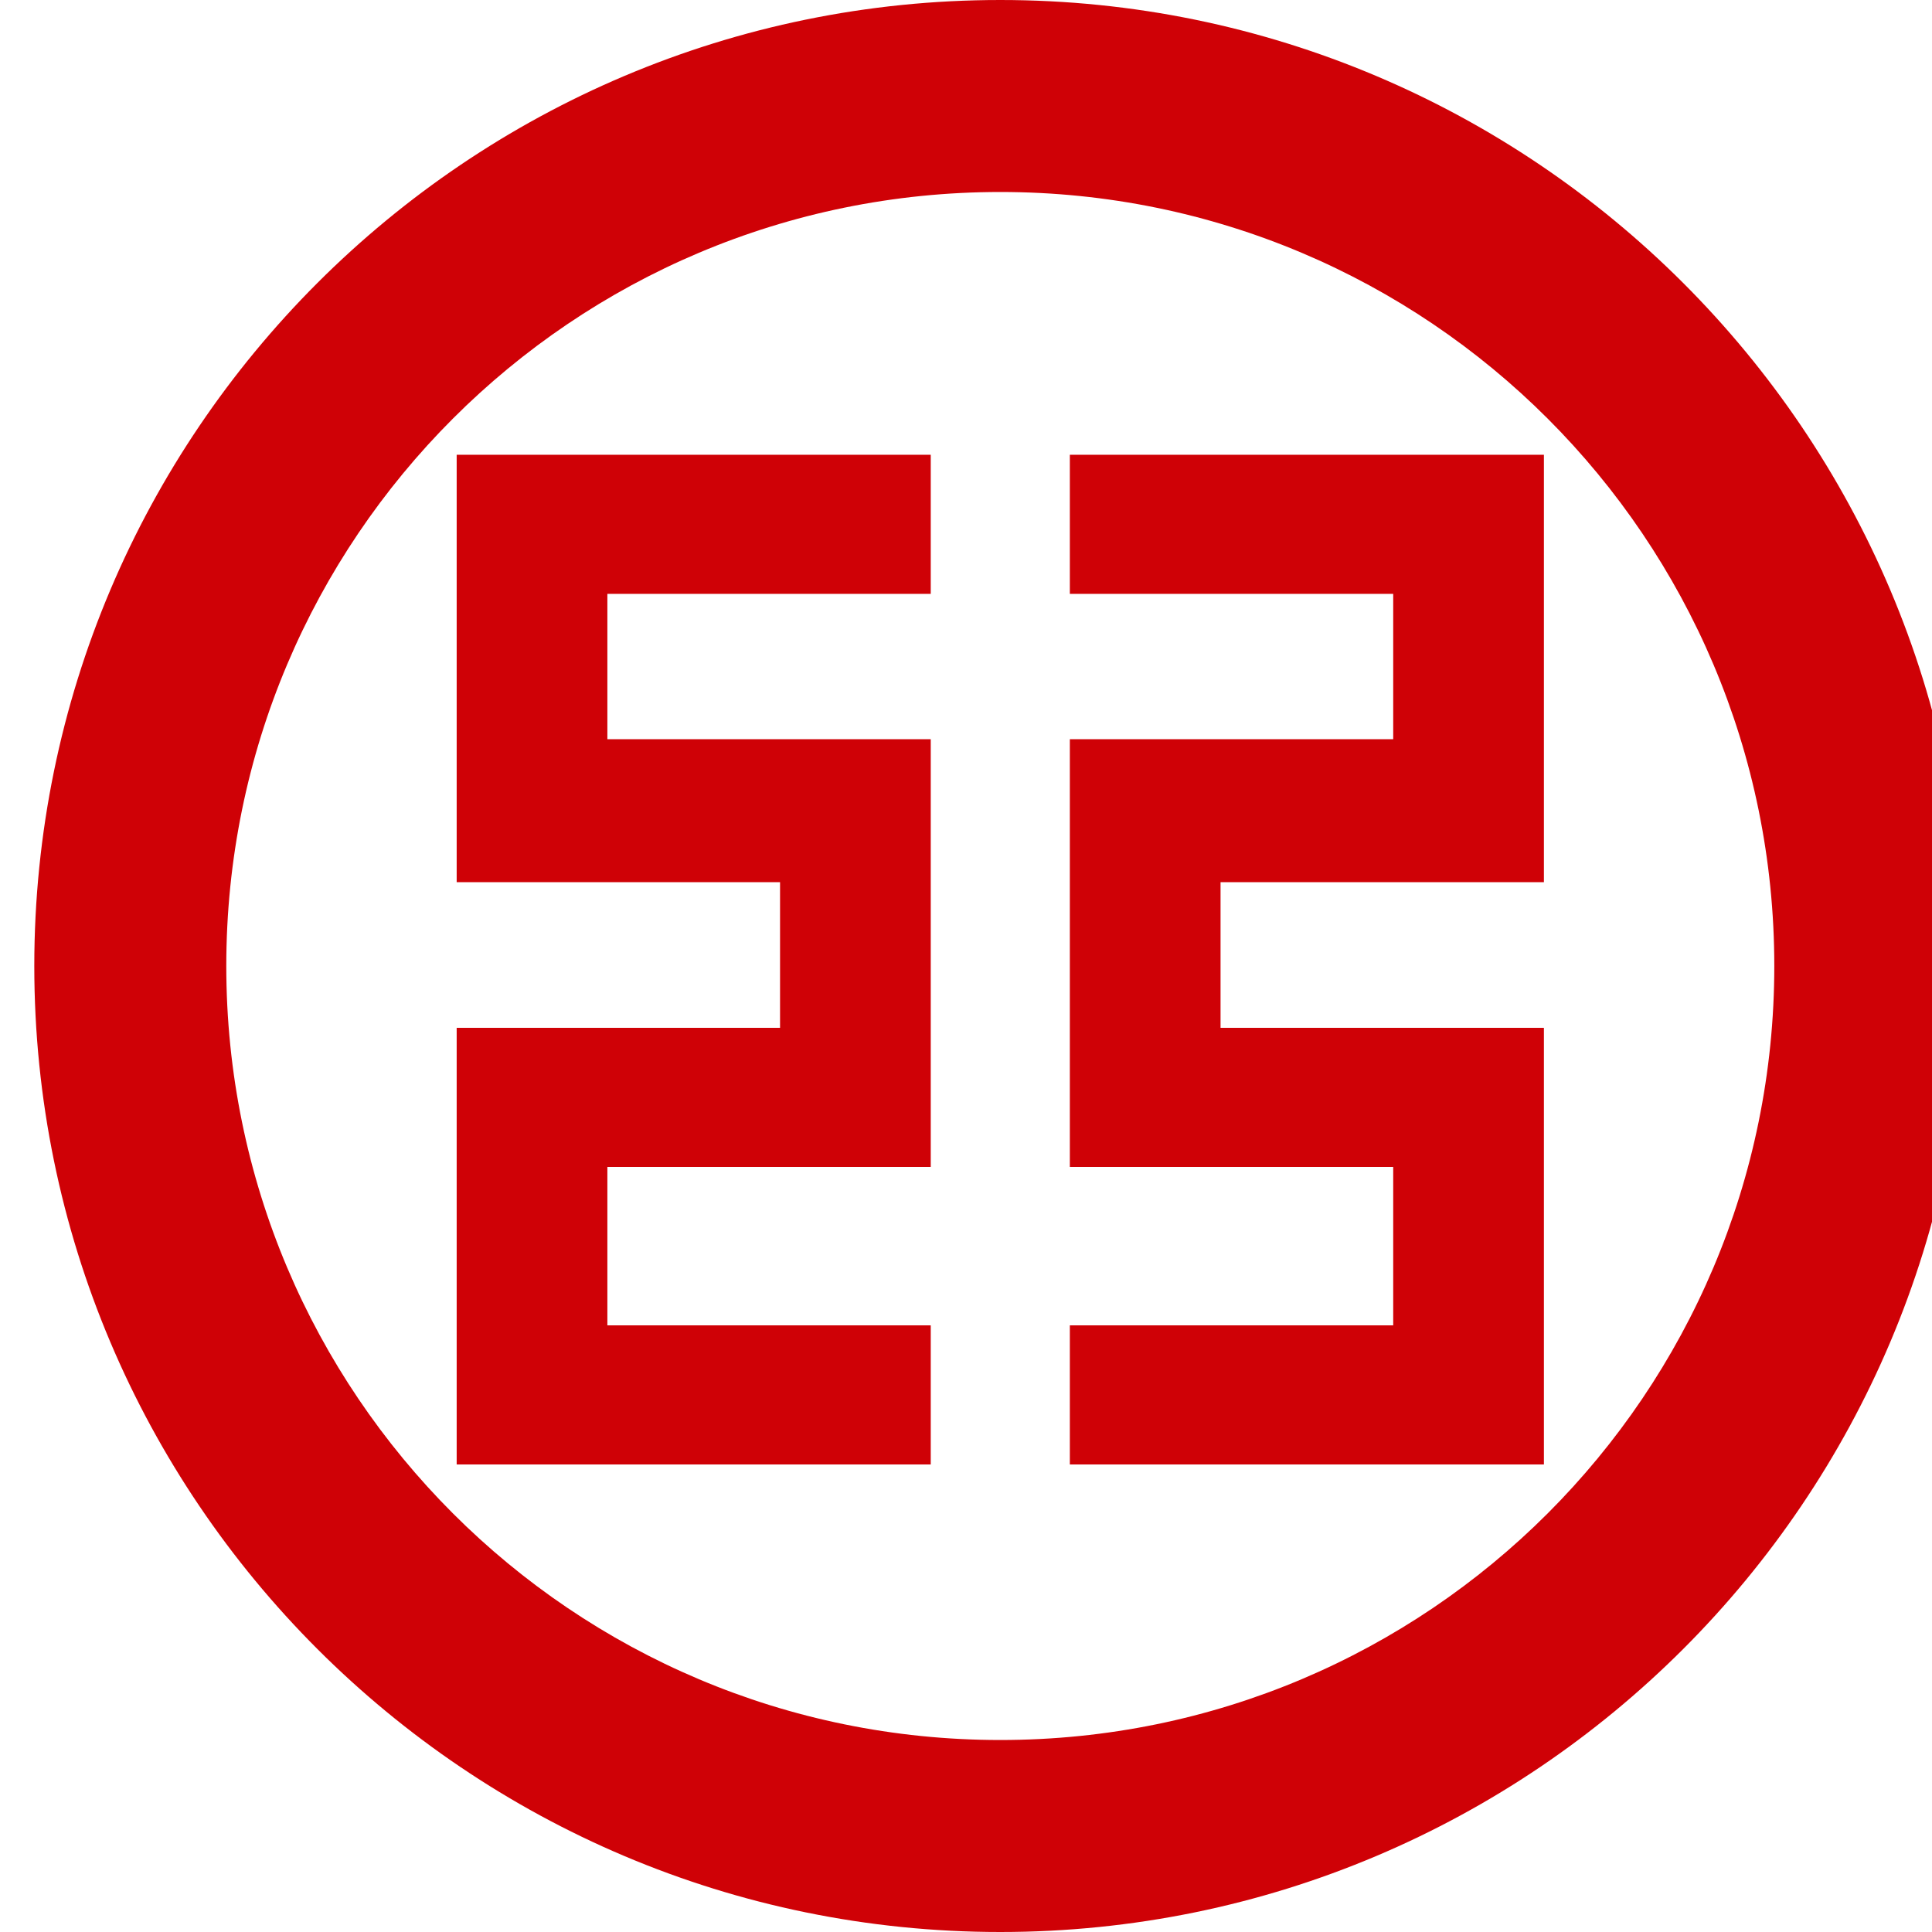
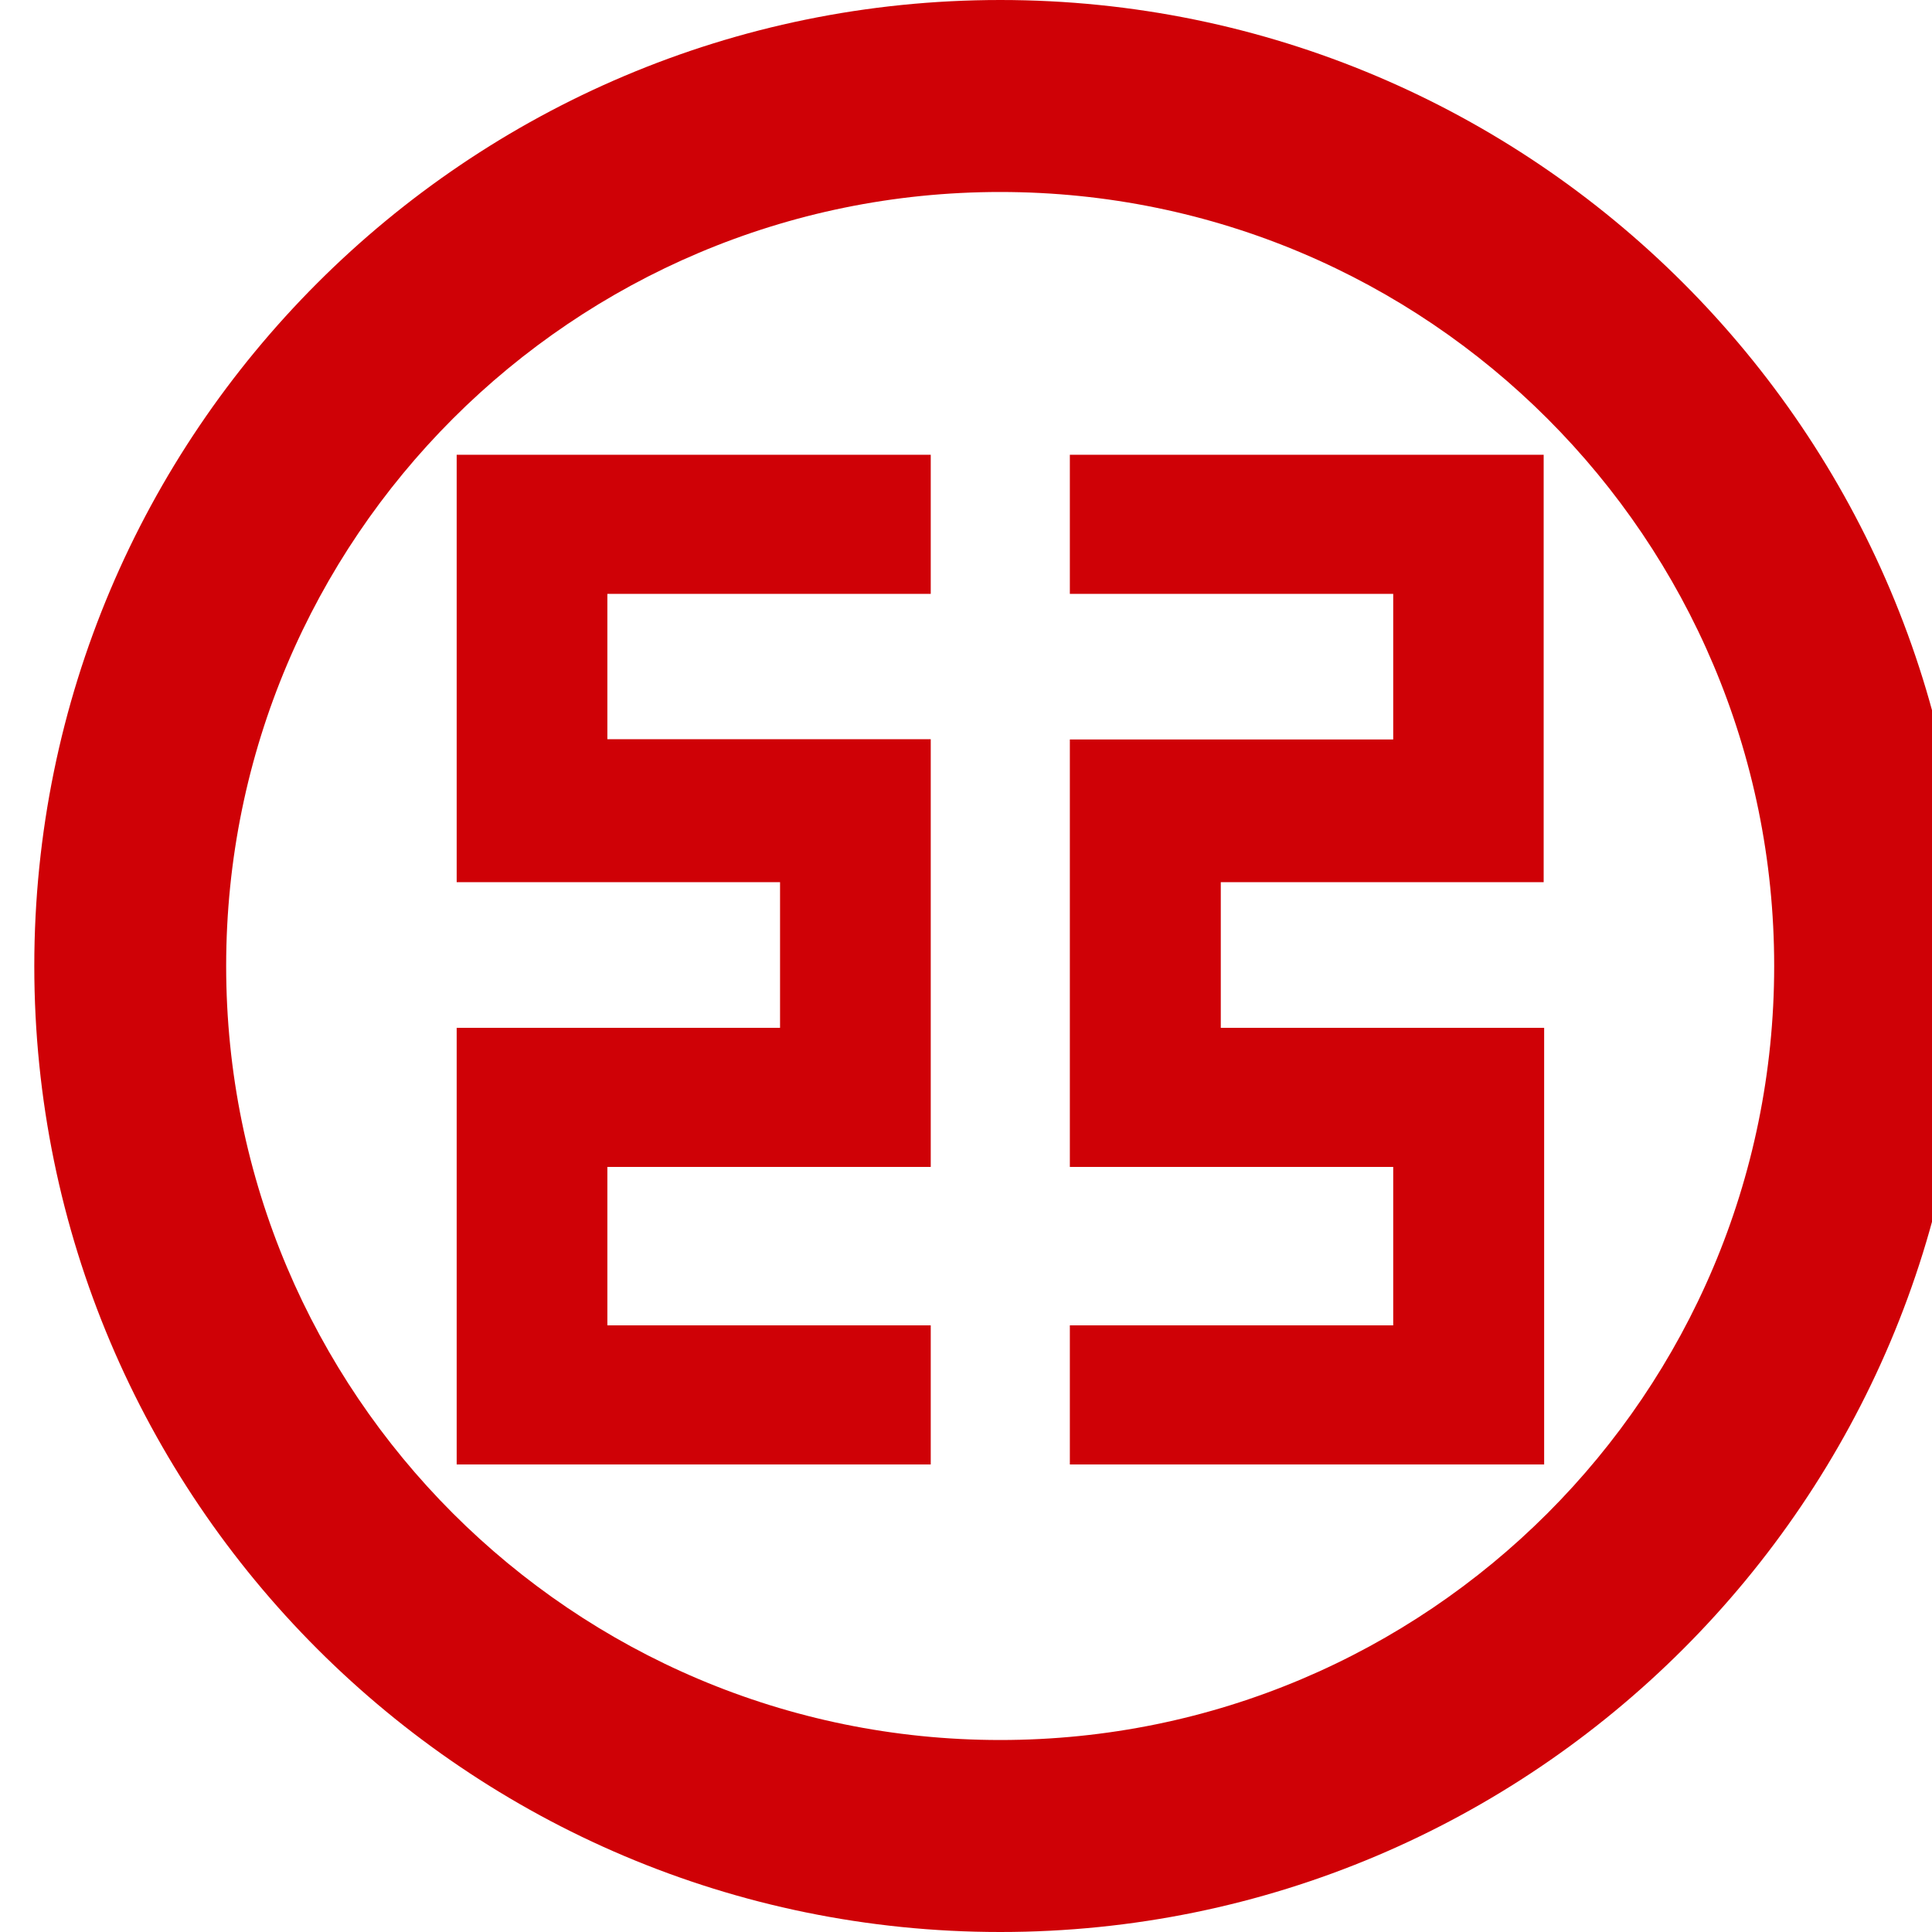
- <svg xmlns="http://www.w3.org/2000/svg" viewBox="0 0 8 8" version="1.1">
-   <g id="Page-1" stroke="none" stroke-width="1" fill="none" fill-rule="evenodd">
-     <path d="M4.142,-5.68434189e-14 C6.35,-5.68434189e-14 8.142,1.792 8.142,4 C8.142,6.208 6.35,8 4.142,8 C1.934,8 0.142,6.208 0.142,4 C0.142,1.792 1.934,-5.68434189e-14 4.142,-5.68434189e-14 L4.142,-5.68434189e-14 Z M4.142,0.795 C2.371,0.795 0.937,2.229 0.937,4 C0.937,5.771 2.371,7.205 4.142,7.205 C5.913,7.205 7.347,5.771 7.347,4 C7.347,2.229 5.913,0.795 4.142,0.795 L4.142,0.795 Z M6.393,1.883 L6.393,3.653 L5.054,3.653 L5.054,4.256 L6.393,4.256 L6.393,6.064 L4.43,6.064 L4.43,5.488 L5.769,5.488 L5.769,4.832 L4.43,4.832 L4.43,3.061 L5.769,3.061 L5.769,2.459 L4.43,2.459 L4.43,1.883 L6.393,1.883 L6.393,1.883 Z M3.854,1.883 L3.854,2.459 L2.515,2.459 L2.515,3.061 L3.854,3.061 L3.854,4.832 L2.515,4.832 L2.515,5.488 L3.854,5.488 L3.854,6.064 L1.891,6.064 L1.891,4.256 L3.23,4.256 L3.23,3.653 L1.891,3.653 L1.891,1.883 L3.854,1.883 L3.854,1.883 Z" id="ICBC" fill="#CF0106" fill-rule="nonzero" />
-   </g>
+ <svg xmlns="http://www.w3.org/2000/svg" viewBox="0 0 8 8">
+   <path d="M4.142 0c2.208 0 4 1.792 4 4s-1.792 4-4 4-4-1.792-4-4 1.792-4 4-4Zm0 .795a3.205 3.205 0 1 0-.001 6.41 3.205 3.205 0 0 0 .001-6.41Zm2.25 1.088v1.77H5.055v.603h1.339v1.808H4.43v-.576h1.339v-.656H4.43v-1.77h1.339v-.603H4.43v-.576h1.963Zm-2.538 0v.576H2.515v.602h1.339v1.771H2.515v.656h1.339v.576H1.891V4.256H3.23v-.603H1.891v-1.77h1.963Z" fill="#CF0106" fill-rule="nonzero" />
</svg>
